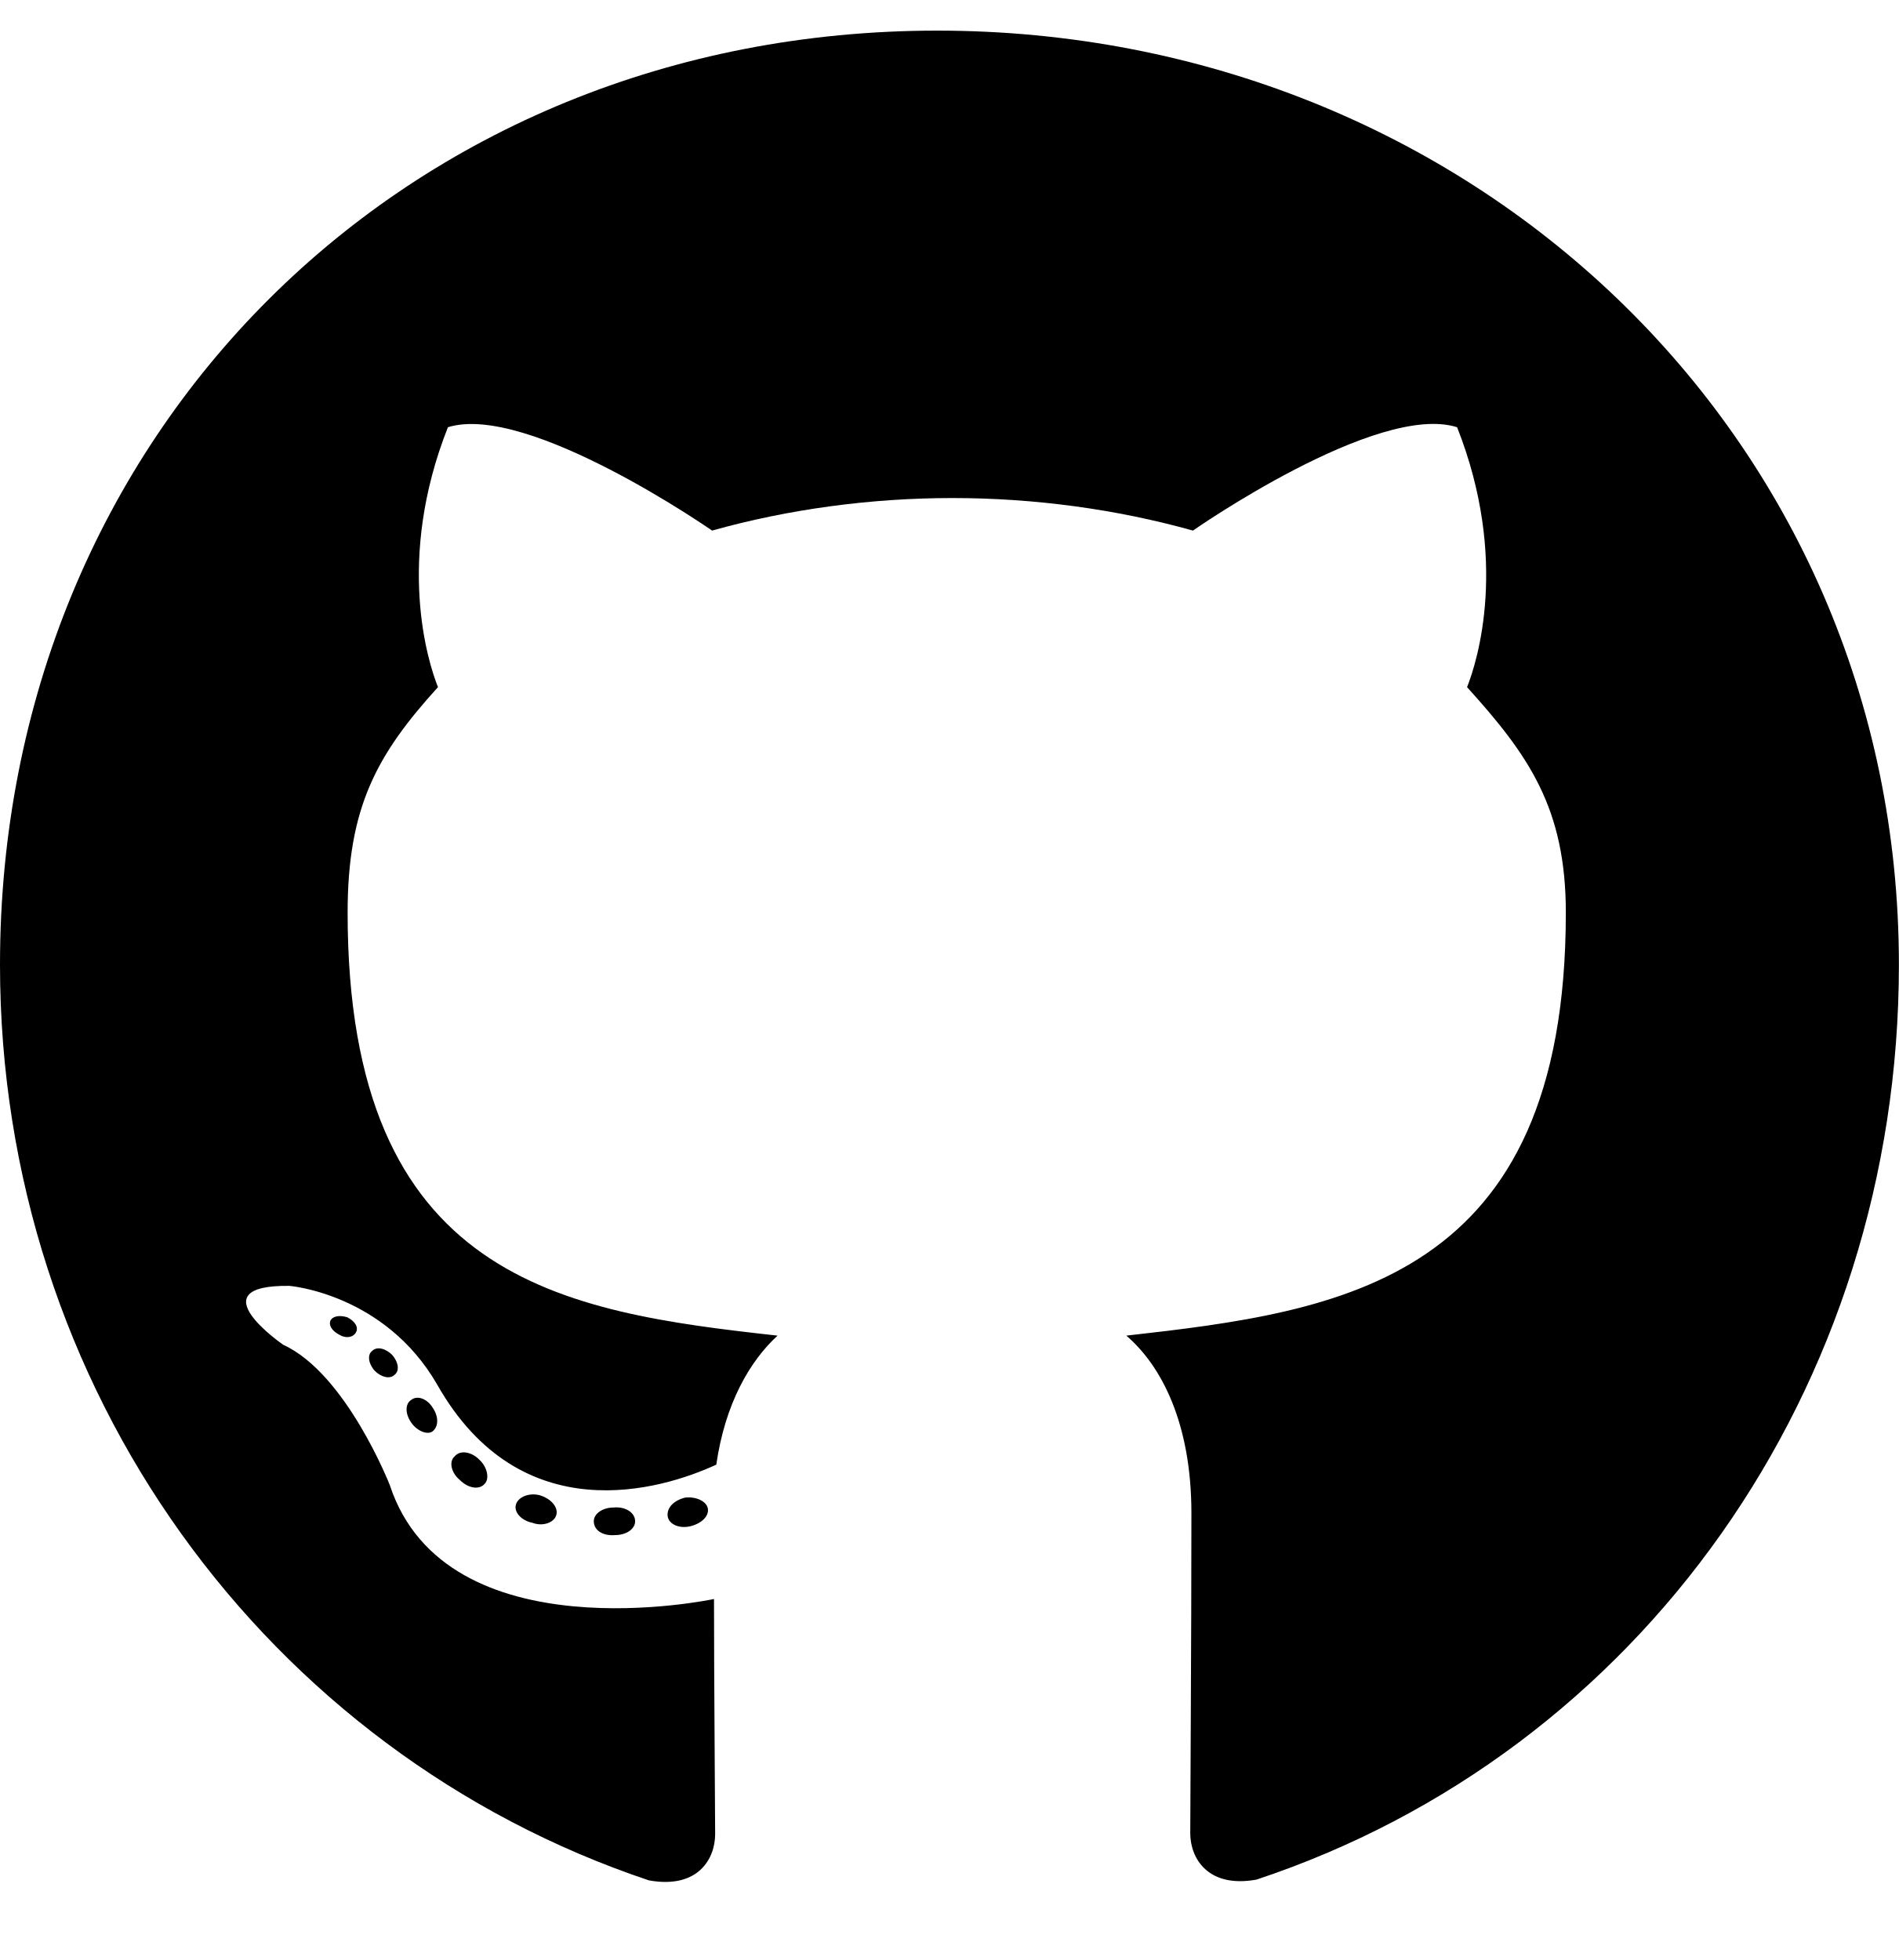
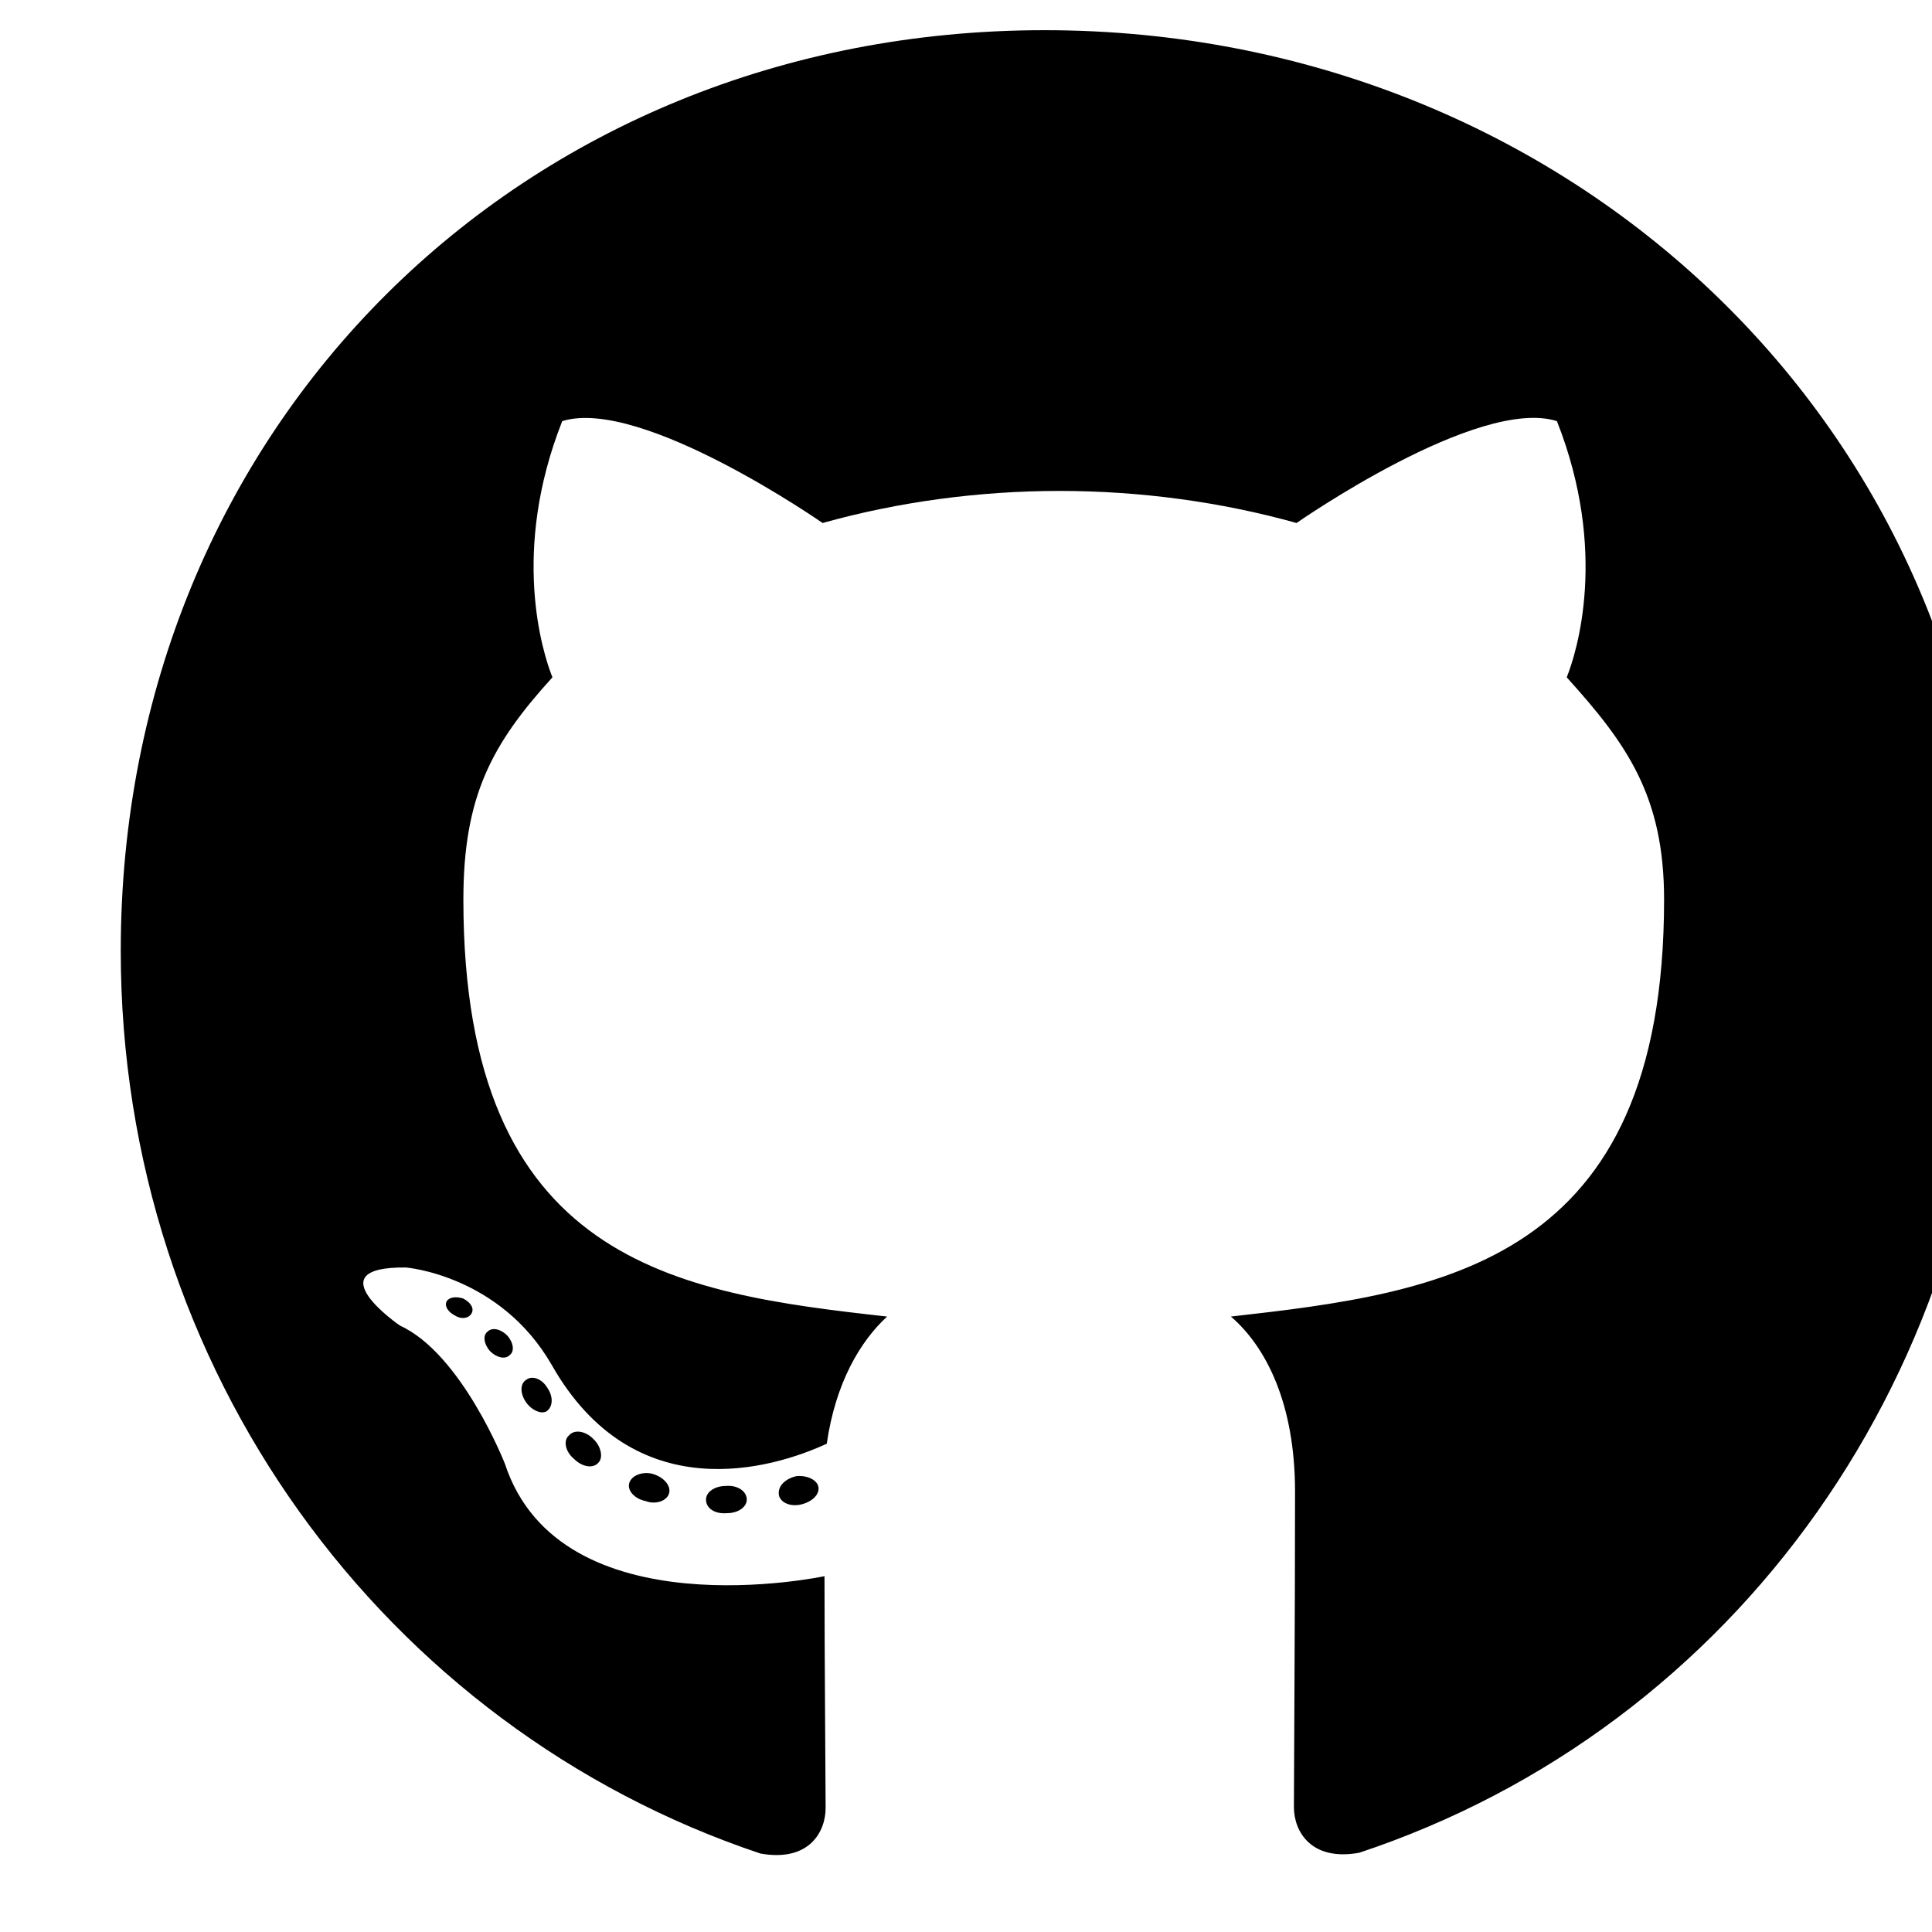
- <svg xmlns="http://www.w3.org/2000/svg" aria-hidden="true" focusable="false" data-prefix="fab" data-icon="github" class="svg-inline--fa fa-github fa-w-16" role="img" viewBox="0 0 496 512">
+ <svg xmlns="http://www.w3.org/2000/svg" aria-hidden="true" focusable="false" data-prefix="fab" data-icon="github" class="svg-inline--fa fa-github fa-w-16" role="img" viewBox="0 0 448 512" height="1em" width="1em">
  <path fill="currentColor" d="M165.9 397.4c0 2-2.3 3.6-5.2 3.6-3.3.3-5.6-1.3-5.6-3.6 0-2 2.3-3.6 5.2-3.6 3-.3 5.6 1.3 5.6 3.6zm-31.1-4.5c-.7 2 1.3 4.3 4.3 4.9 2.6 1 5.6 0 6.2-2s-1.3-4.3-4.3-5.2c-2.6-.7-5.5.3-6.2 2.3zm44.2-1.7c-2.9.7-4.9 2.6-4.6 4.9.3 2 2.9 3.3 5.9 2.6 2.9-.7 4.9-2.6 4.6-4.6-.3-1.9-3-3.2-5.9-2.9zM244.8 8C106.1 8 0 113.3 0 252c0 110.9 69.8 205.8 169.5 239.2 12.8 2.3 17.3-5.6 17.3-12.1 0-6.2-.3-40.4-.3-61.4 0 0-70 15-84.7-29.8 0 0-11.4-29.1-27.8-36.6 0 0-22.9-15.7 1.6-15.4 0 0 24.9 2 38.6 25.8 21.9 38.6 58.6 27.5 72.9 20.9 2.3-16 8.8-27.1 16-33.7-55.9-6.2-112.3-14.3-112.3-110.5 0-27.5 7.6-41.3 23.6-58.9-2.6-6.5-11.1-33.3 2.6-67.9 20.9-6.5 69 27 69 27 20-5.6 41.5-8.5 62.8-8.5s42.8 2.9 62.8 8.5c0 0 48.1-33.6 69-27 13.7 34.7 5.2 61.4 2.6 67.9 16 17.7 25.8 31.5 25.8 58.9 0 96.5-58.9 104.2-114.8 110.5 9.2 7.9 17 22.9 17 46.4 0 33.7-.3 75.4-.3 83.6 0 6.5 4.6 14.4 17.3 12.1C428.2 457.8 496 362.9 496 252 496 113.3 383.5 8 244.8 8zM97.2 352.9c-1.3 1-1 3.3.7 5.2 1.6 1.6 3.9 2.3 5.2 1 1.3-1 1-3.3-.7-5.2-1.6-1.6-3.9-2.3-5.2-1zm-10.8-8.1c-.7 1.3.3 2.9 2.3 3.9 1.6 1 3.6.7 4.3-.7.7-1.3-.3-2.9-2.3-3.9-2-.6-3.6-.3-4.3.7zm32.4 35.6c-1.6 1.3-1 4.3 1.3 6.2 2.3 2.3 5.2 2.6 6.5 1 1.3-1.3.7-4.3-1.3-6.2-2.2-2.3-5.2-2.6-6.5-1zm-11.4-14.7c-1.6 1-1.6 3.6 0 5.9 1.6 2.3 4.3 3.3 5.6 2.3 1.6-1.3 1.6-3.9 0-6.2-1.4-2.3-4-3.3-5.6-2z" />
</svg>
